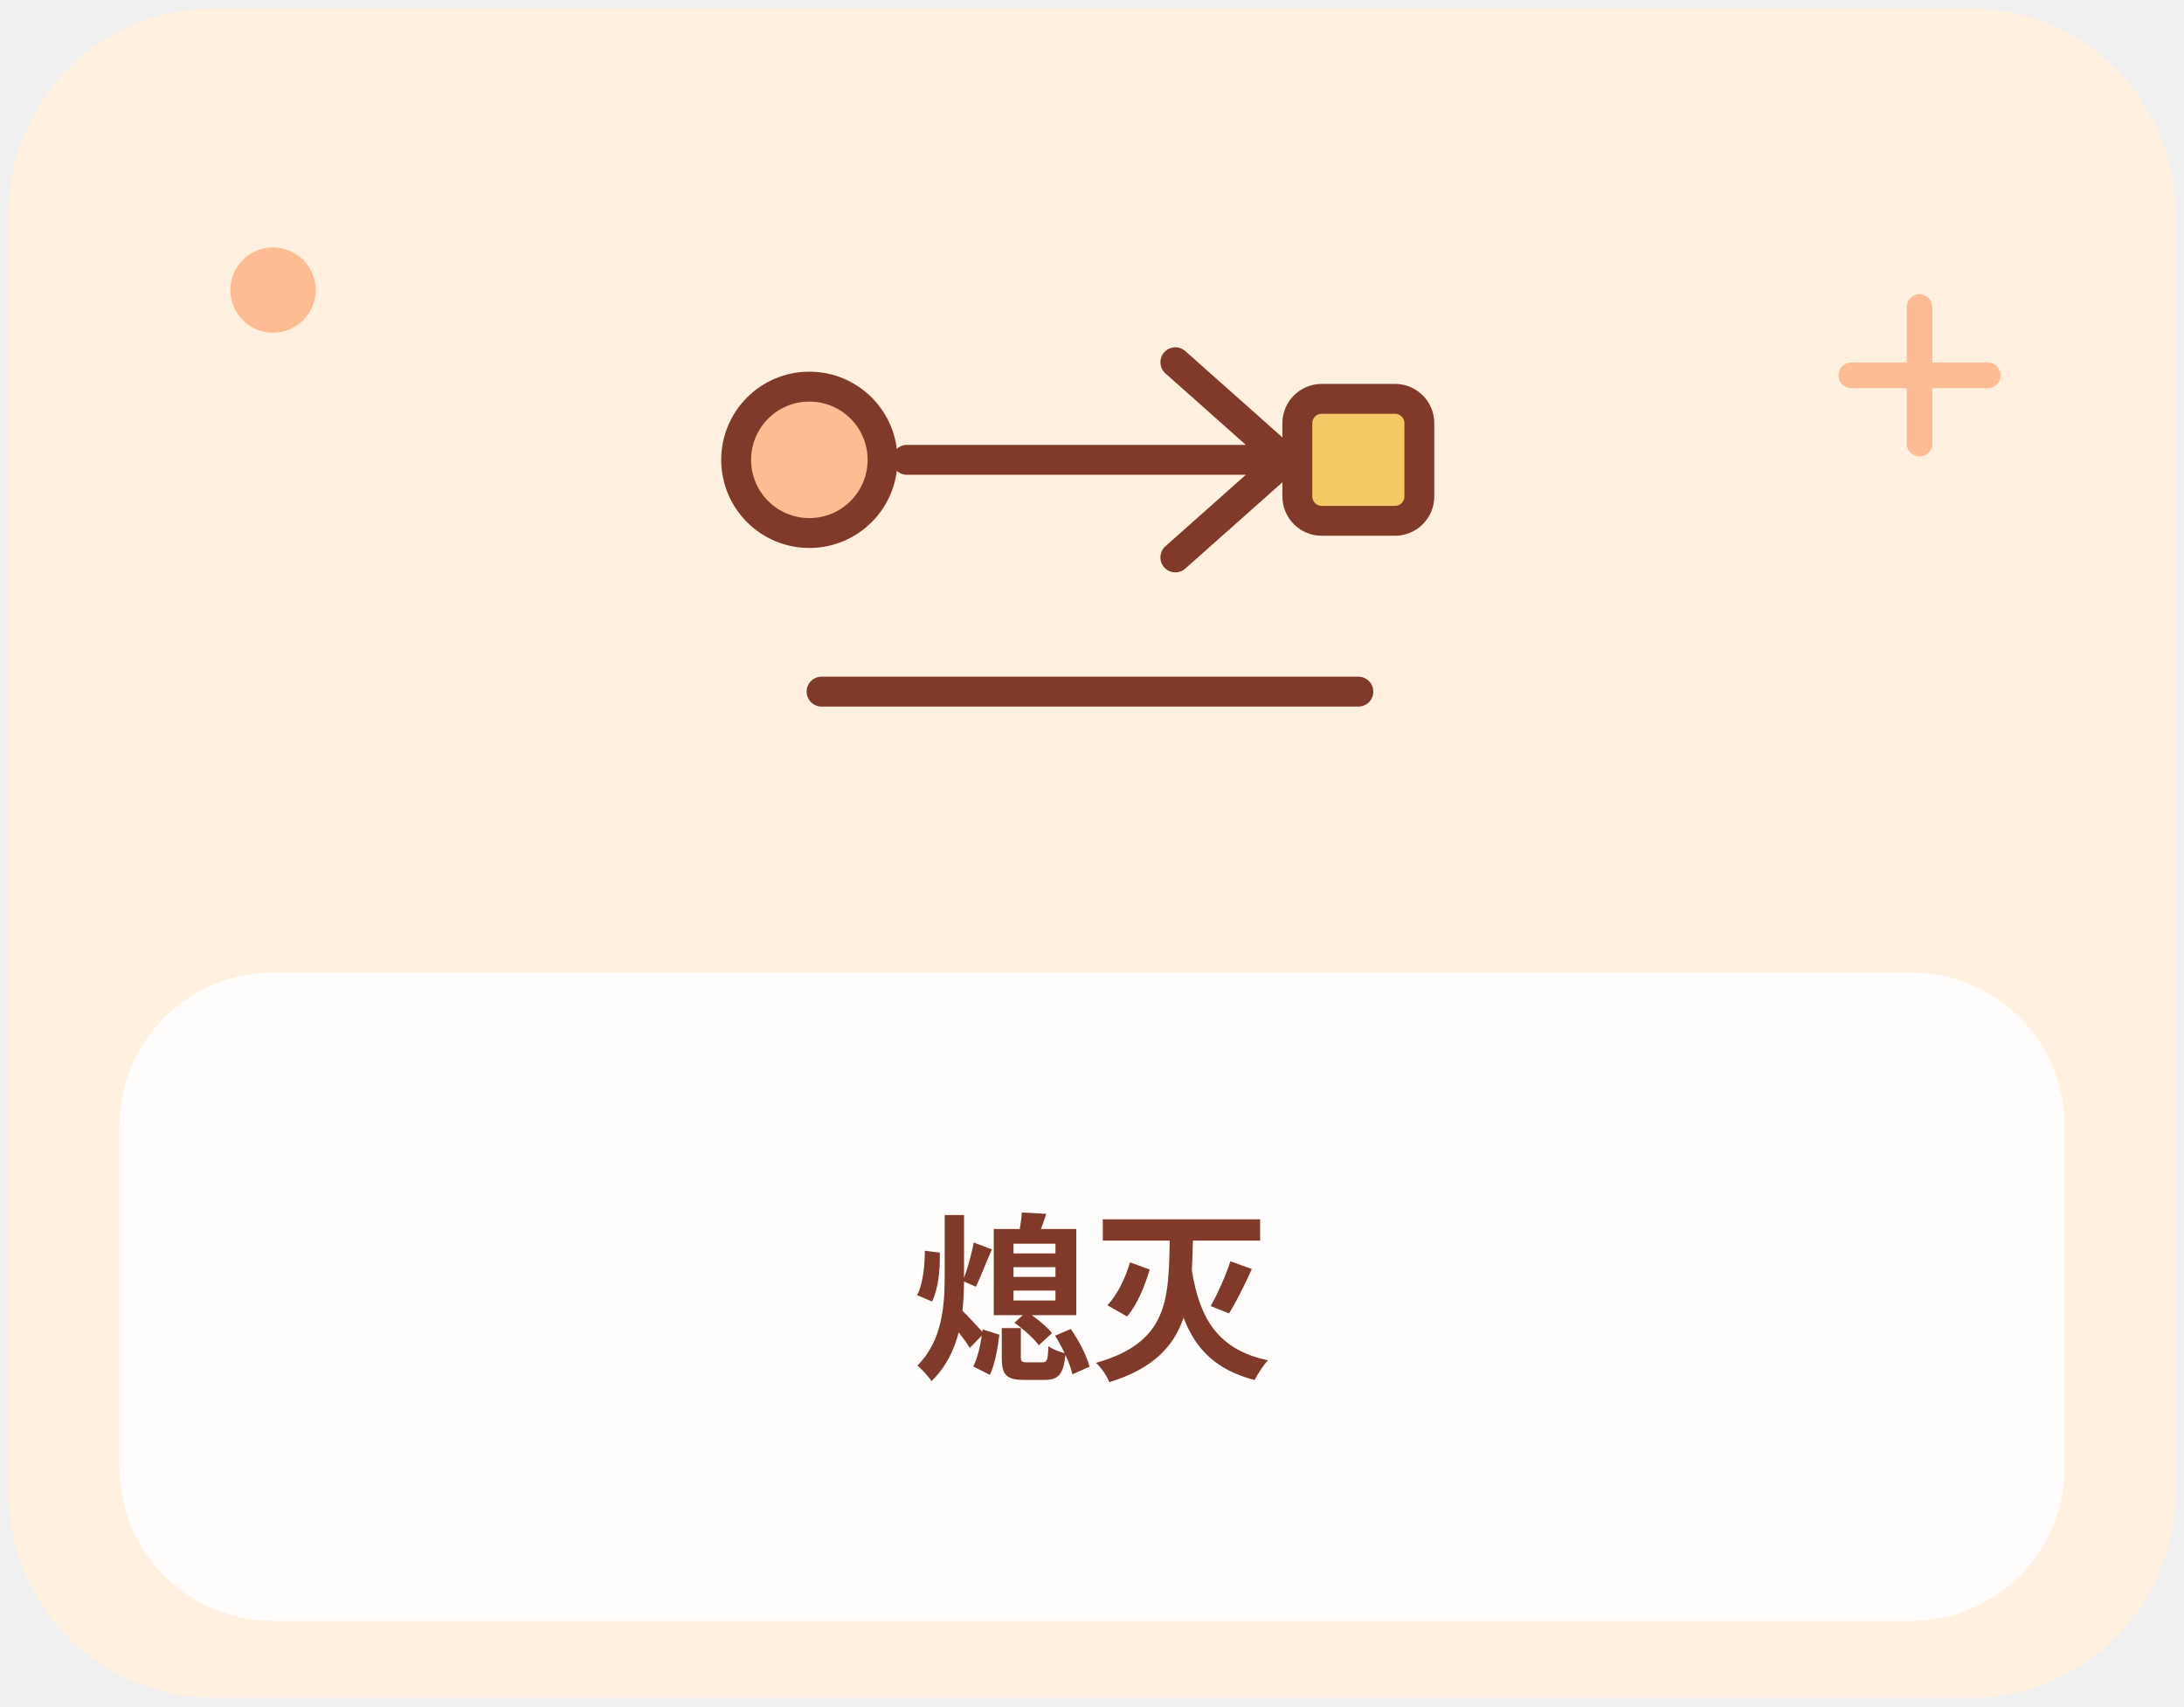
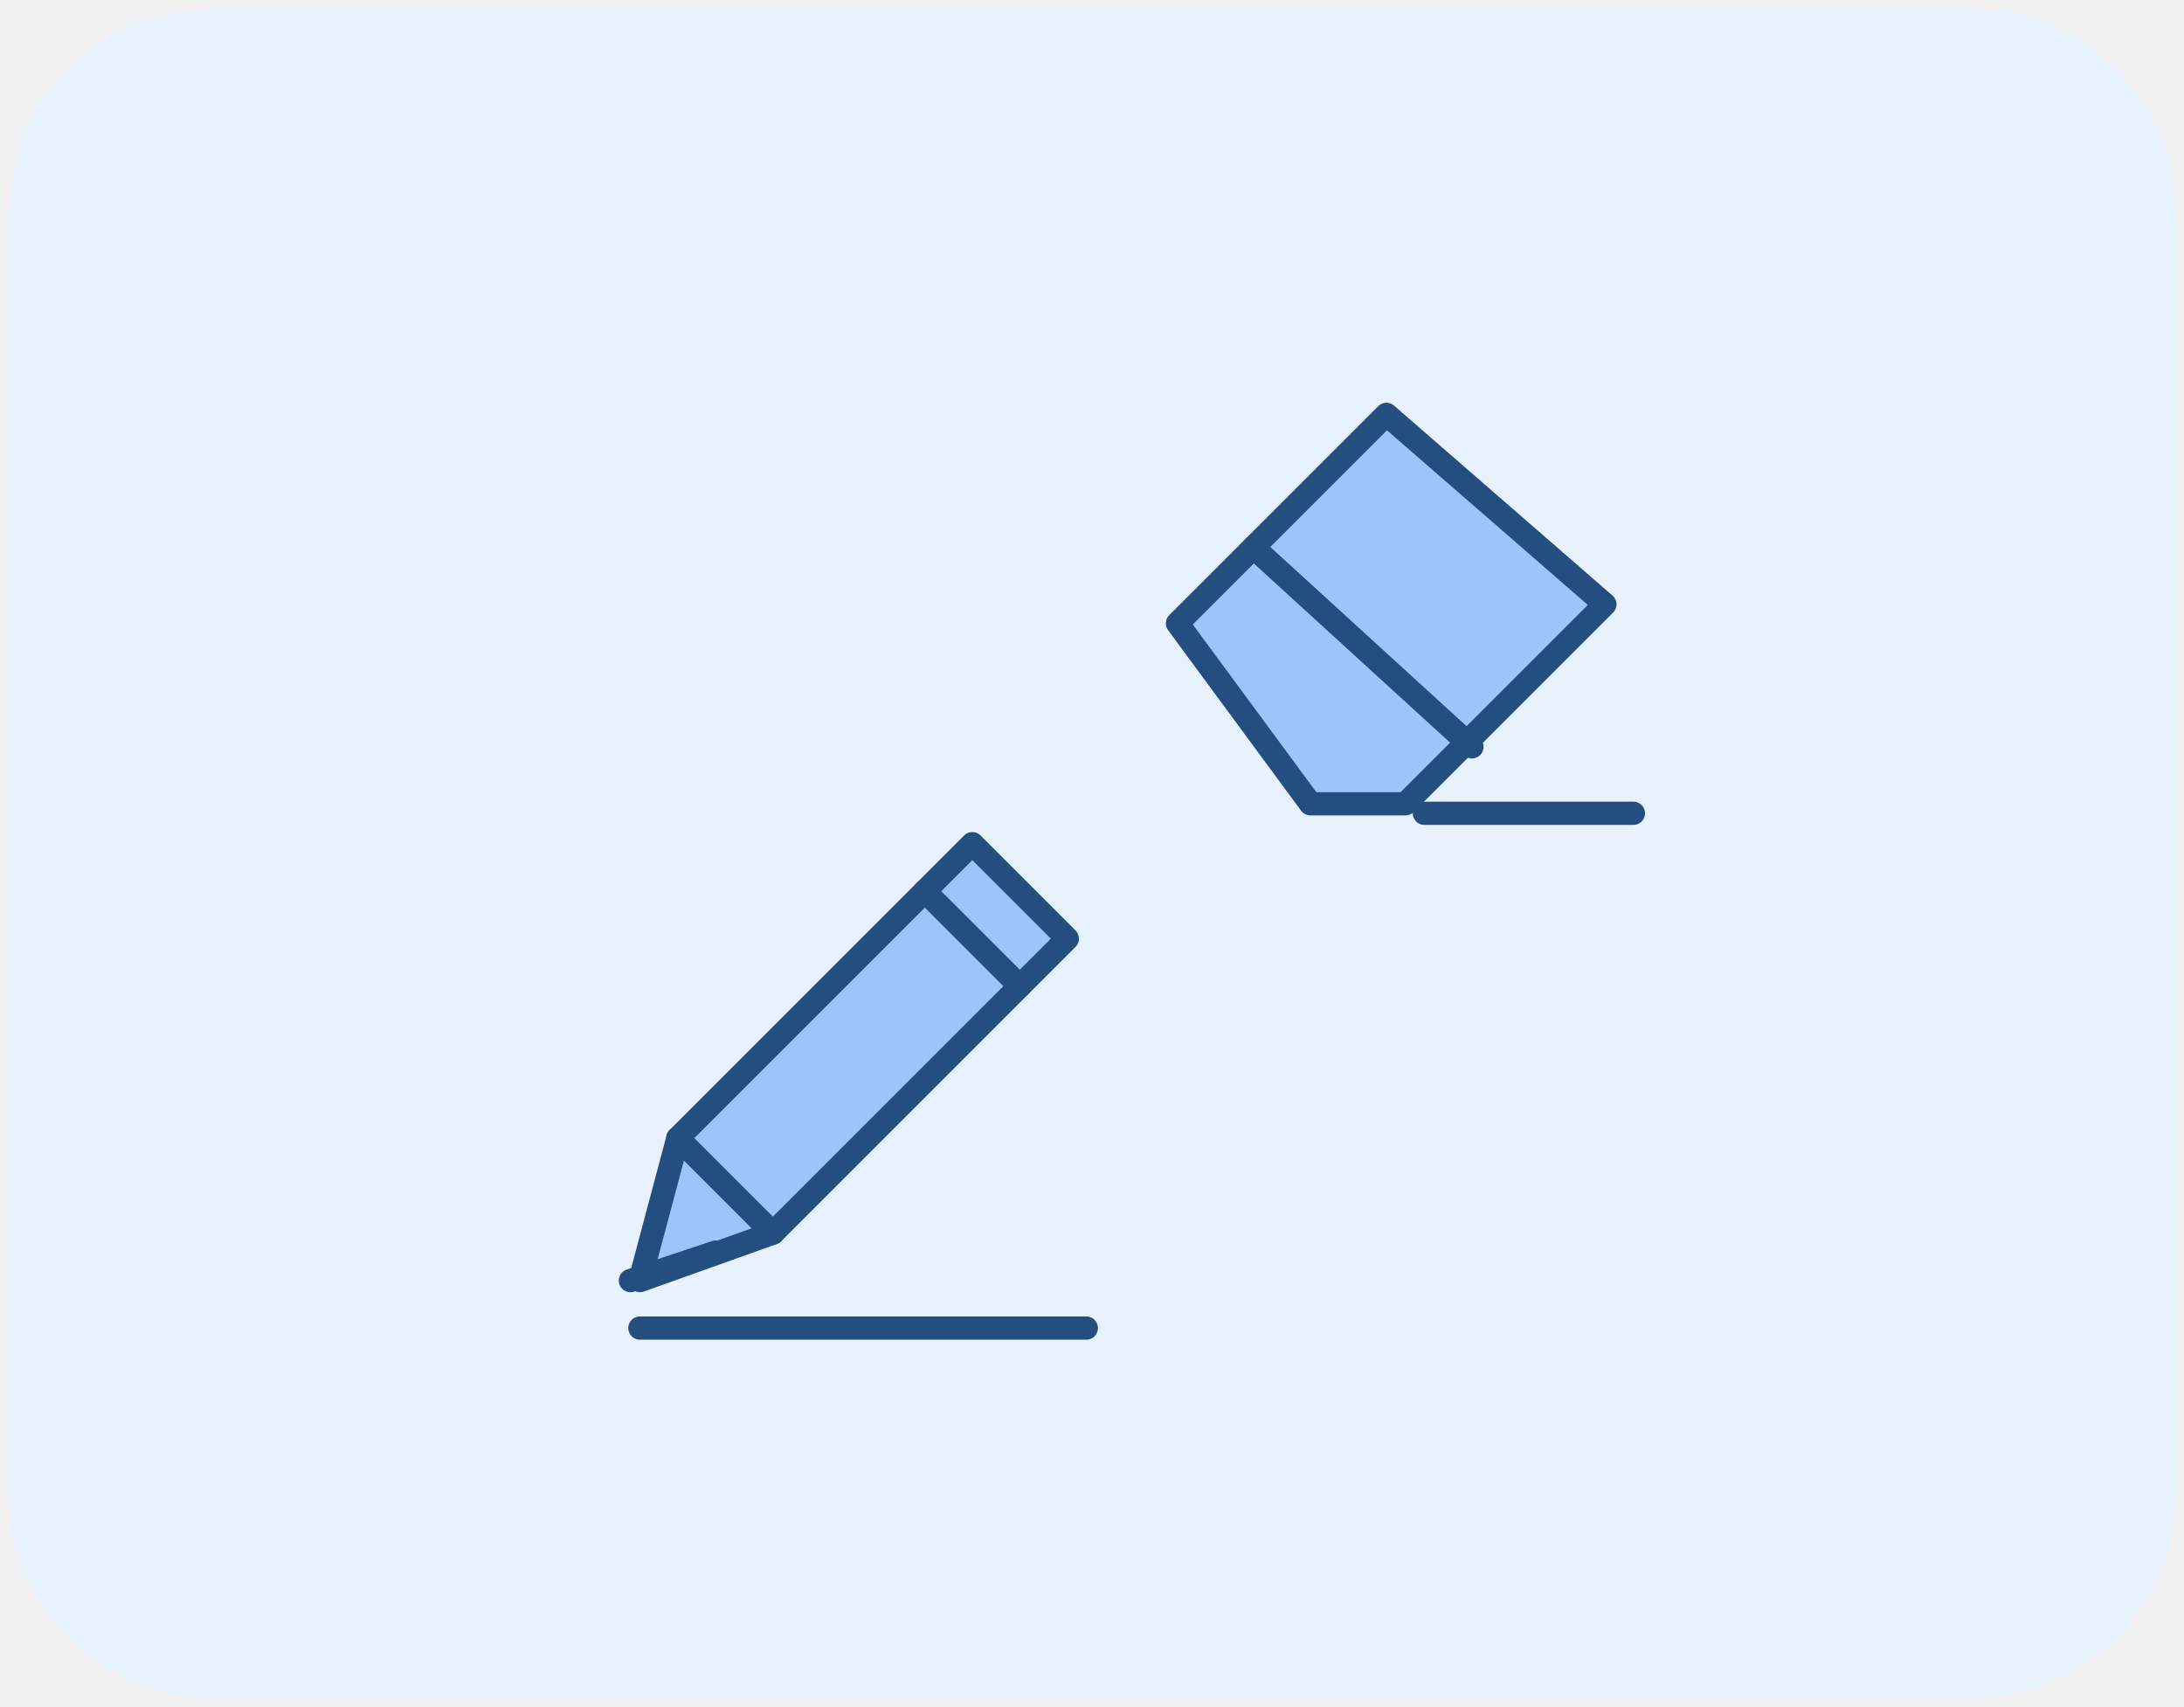
- <svg xmlns="http://www.w3.org/2000/svg" width="256" height="200" viewBox="0 0 256 200" font-family="system-ui,Noto Sans CJK SC,Microsoft YaHei,sans-serif" role="img">
-   <rect x="1" y="1" width="254" height="198" rx="24" fill="#fff0e0" />
-   <circle cx="32" cy="34" r="5" fill="#ffbb92" />
-   <path d="M225 36v16m-8-8h16" stroke="#ffbb92" stroke-width="3" stroke-linecap="round" />
-   <g transform="translate(82 11) scale(1.43)" stroke="#813a29" stroke-width="2.45" stroke-linecap="round" stroke-linejoin="round" fill="none">
-     <ellipse cx="9" cy="30" rx="6" ry="6" fill="#ffbb92" />
-     <path d="M17 30h31m-9-8 9 8-9 8" fill="none" />
-     <rect x="49" y="25" width="10" height="10" rx="2" fill="#f5ca64" />
-     <path d="M10 49h44" fill="none" />
+ <svg xmlns="http://www.w3.org/2000/svg" width="256" height="200" viewBox="0 0 256 200" font-family="system-ui,sans-serif" role="img">
+   <rect x="1" y="1" width="254" height="198" rx="24" fill="#e8f2ff" />
+   <g transform="translate(52 20) scale(2.375)" stroke="#244d80" stroke-width="2.45" stroke-linecap="round" stroke-linejoin="round" fill="none">
+     <g transform="translate(32 5) scale(0.46875)">
+       <path d="M9 37l22-22 23 20-21 21H23z" fill="#9dc5fa" />
+       <path d="M17 29l23 21M35 57h22" fill="none" />
+     </g>
+     <g transform="translate(5 29) scale(0.46875)">
+       <path d="M10 55l4-15L45 9l10 10-31 31z" fill="#9dc5fa" />
+       <path d="M14 40l10 10m16-36 10 10M9 55l9-3m-8 8h47" fill="none" />
+     </g>
  </g>
-   <rect x="14" y="114" width="228" height="76" rx="18" fill="#fff" opacity=".87" />
-   <text x="128" y="160" fill="#813a29" font-size="21" font-weight="700" text-anchor="middle">熄灭</text>
</svg>
